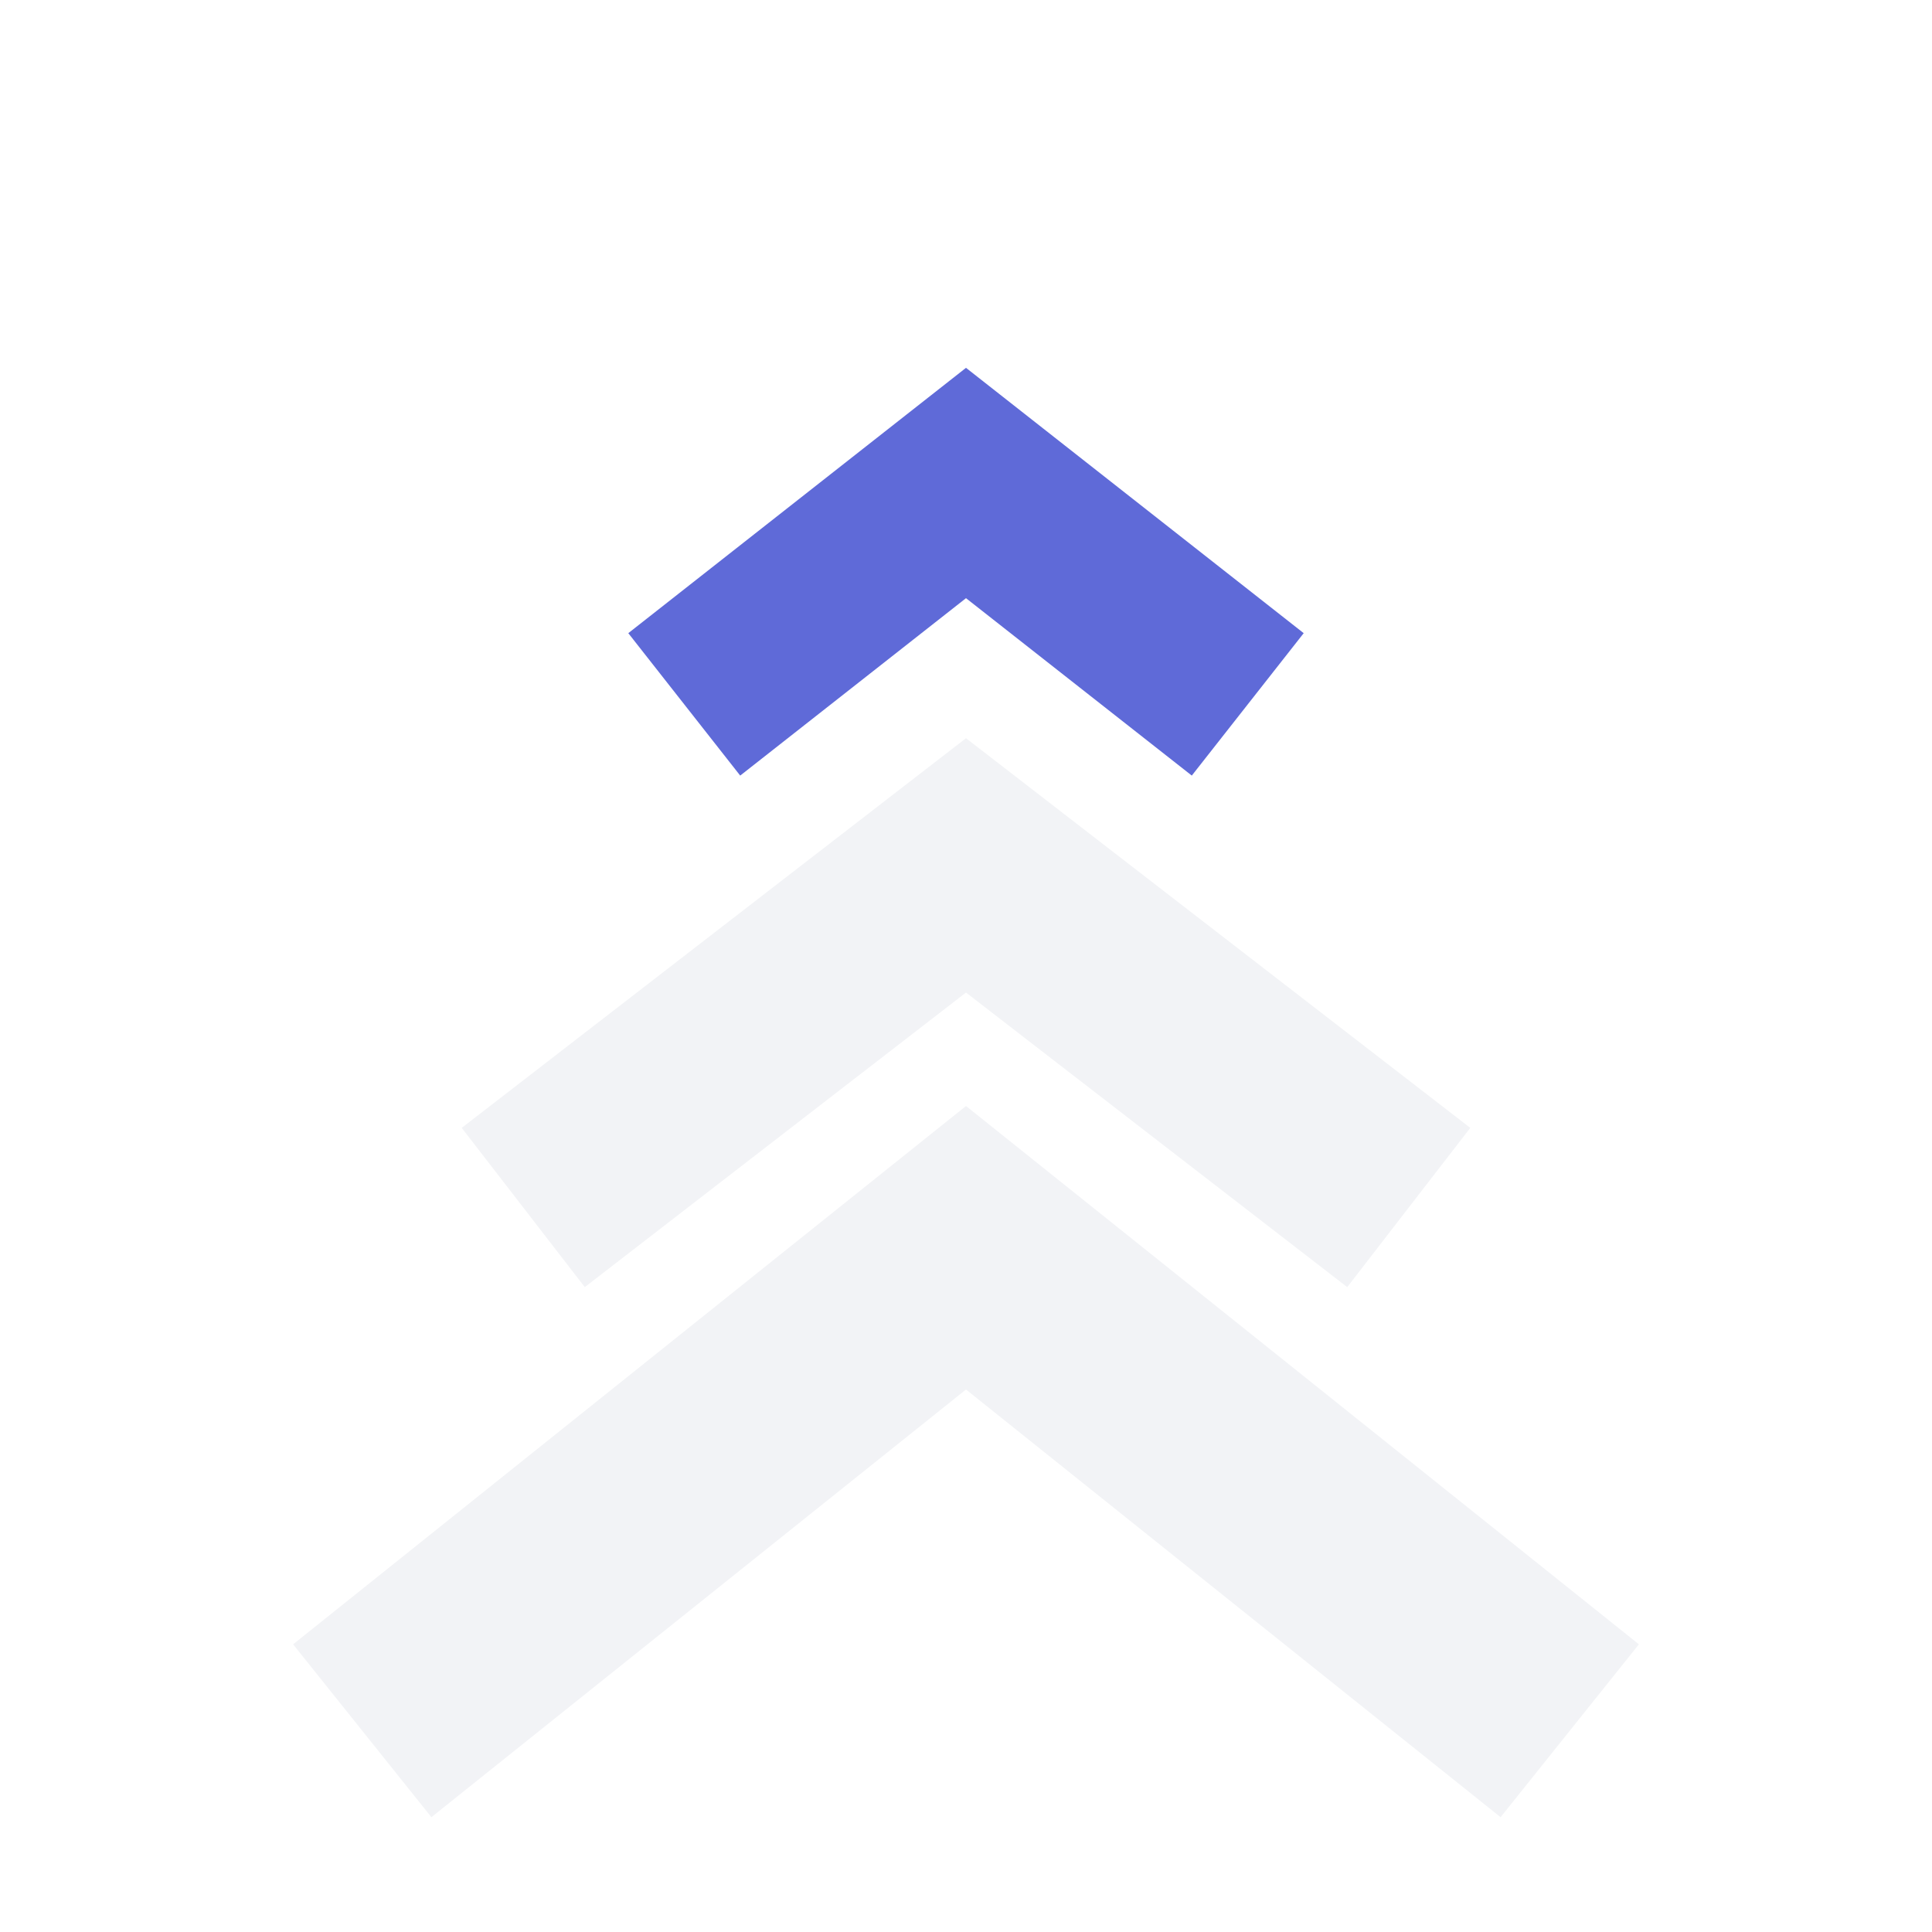
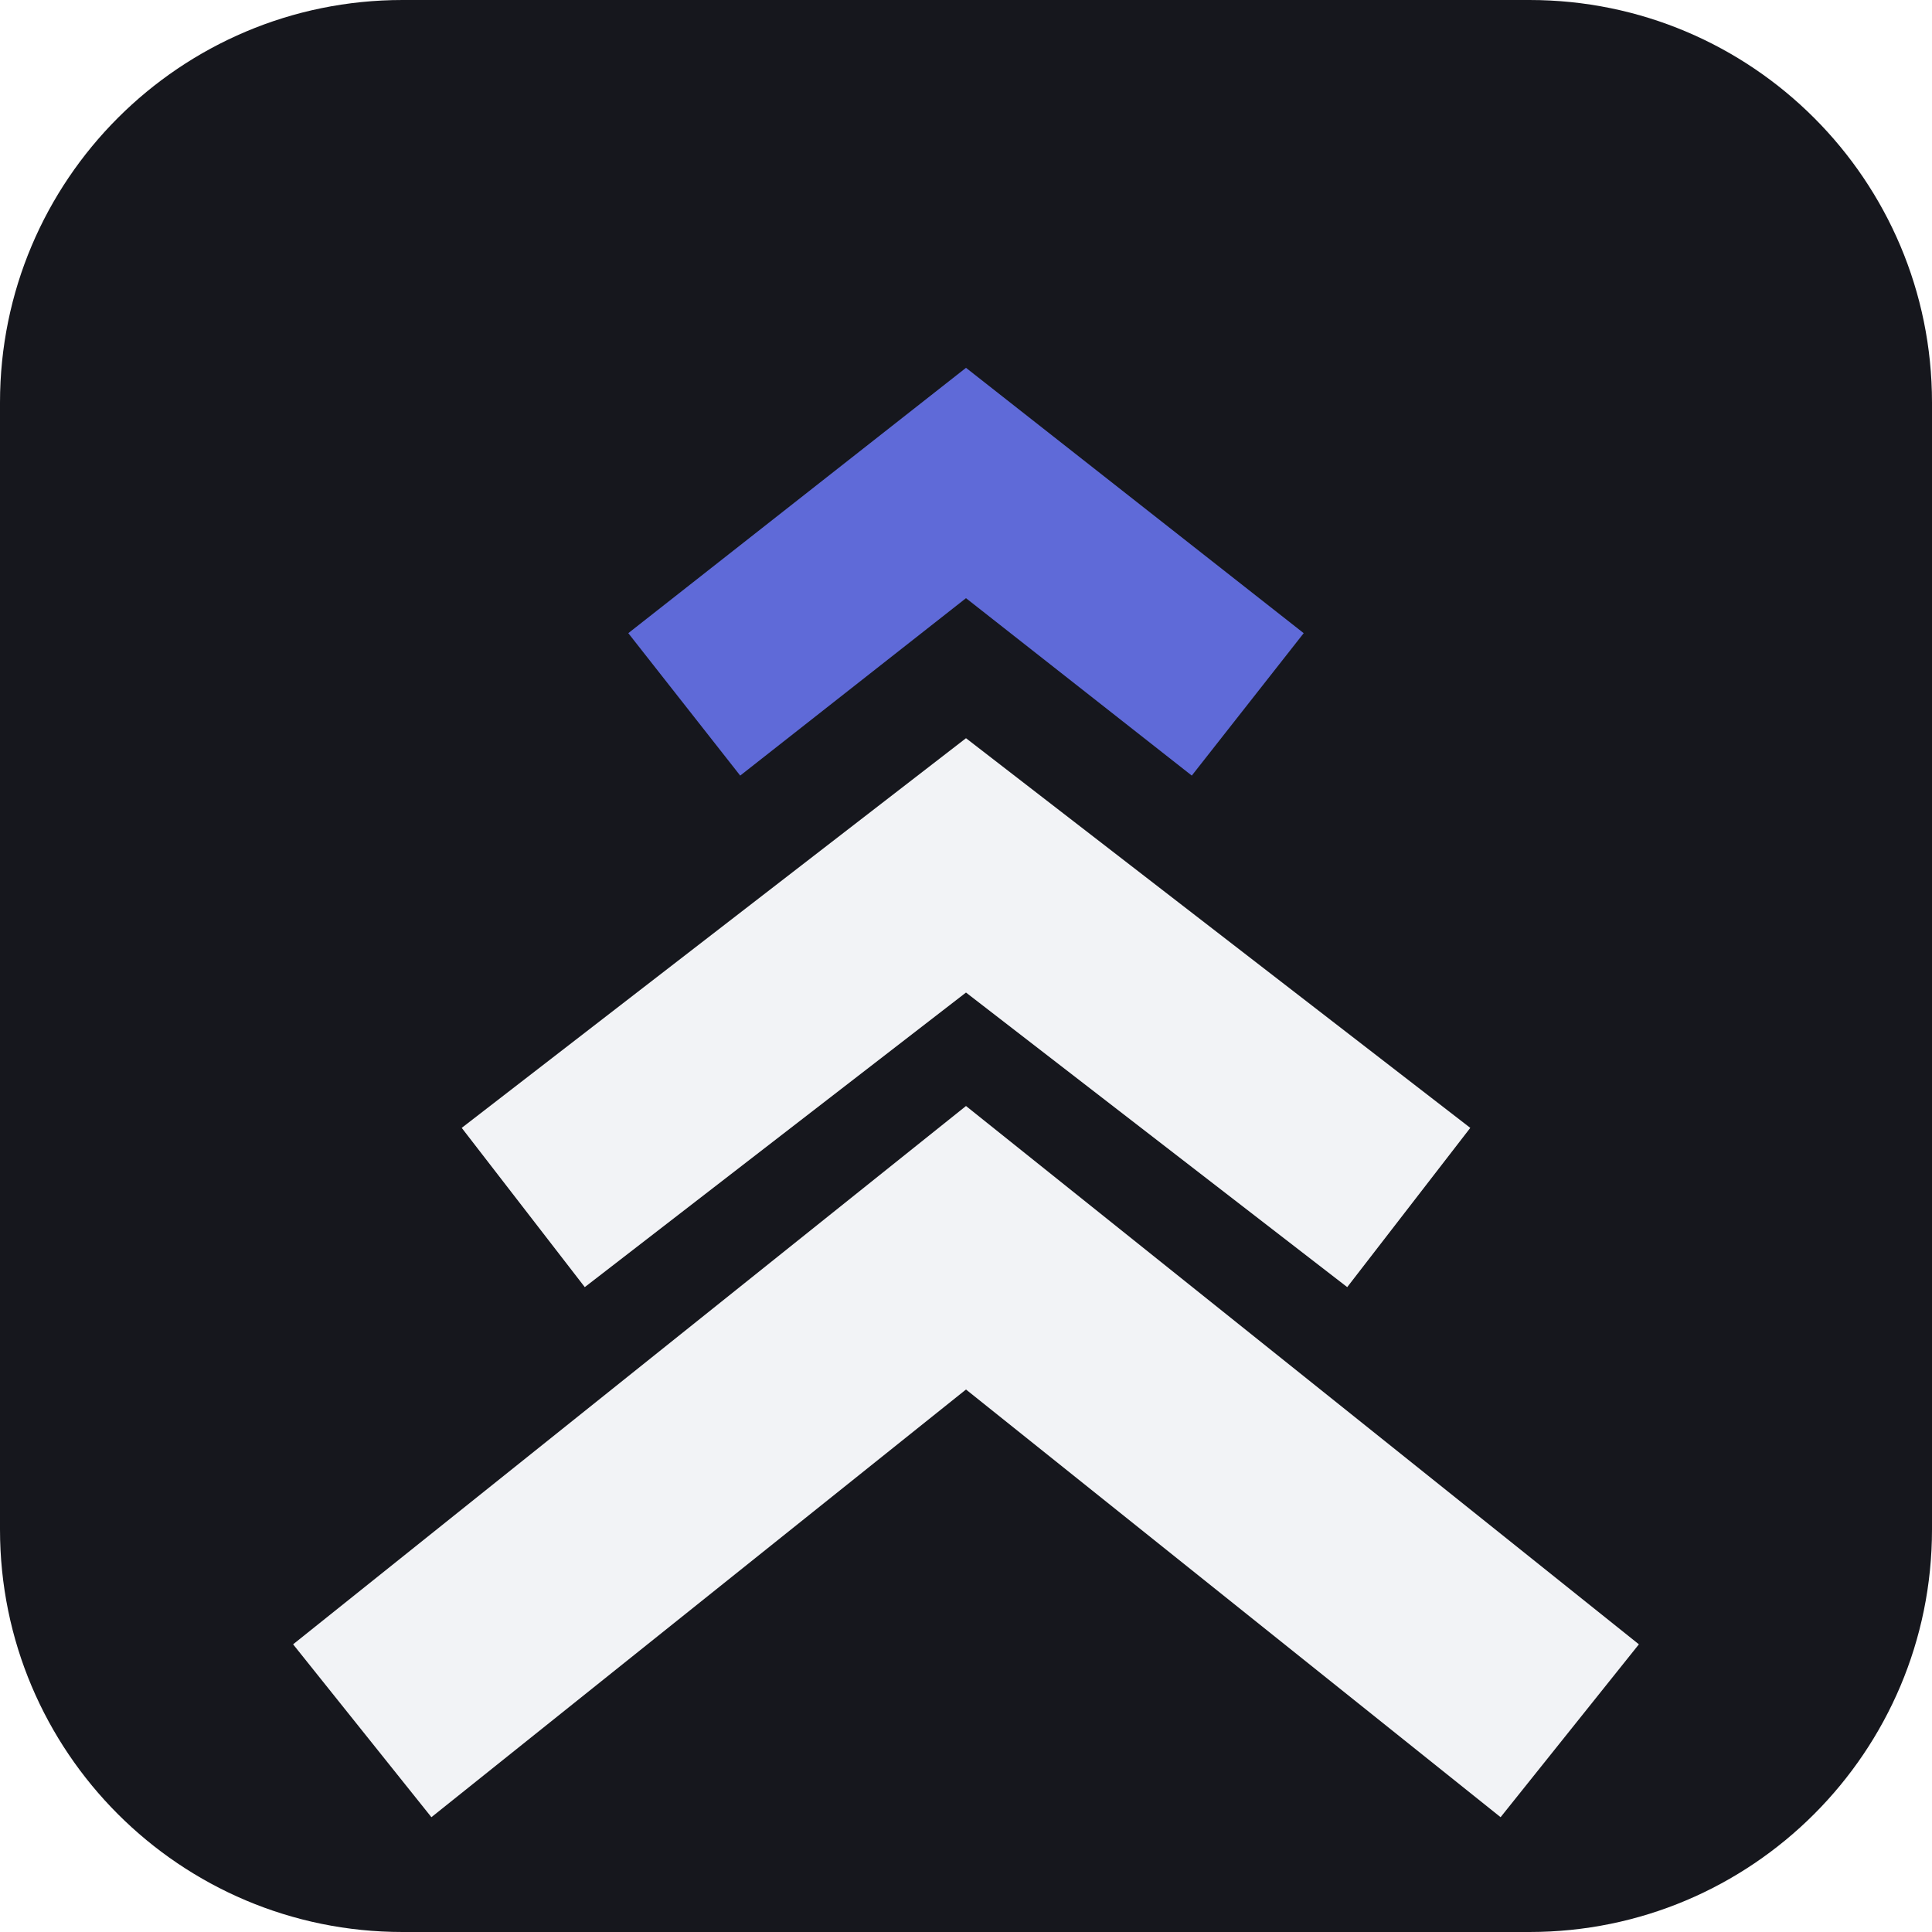
<svg xmlns="http://www.w3.org/2000/svg" viewBox="0 0 48 48" width="48" height="48">
+   <rect width="48" height="48" rx="10" fill="#16171d" />
  <path d="M9 43 L24 31 L39 43" fill="none" stroke="#f2f3f6" stroke-width="5.5" />
  <path d="M13 30 L24 21.5 L35 30" fill="none" stroke="#f2f3f6" stroke-width="5" />
  <path d="M17 17.5 L24 12 L31 17.5" fill="none" stroke="#5f6ad8" stroke-width="4.5" />
</svg>
